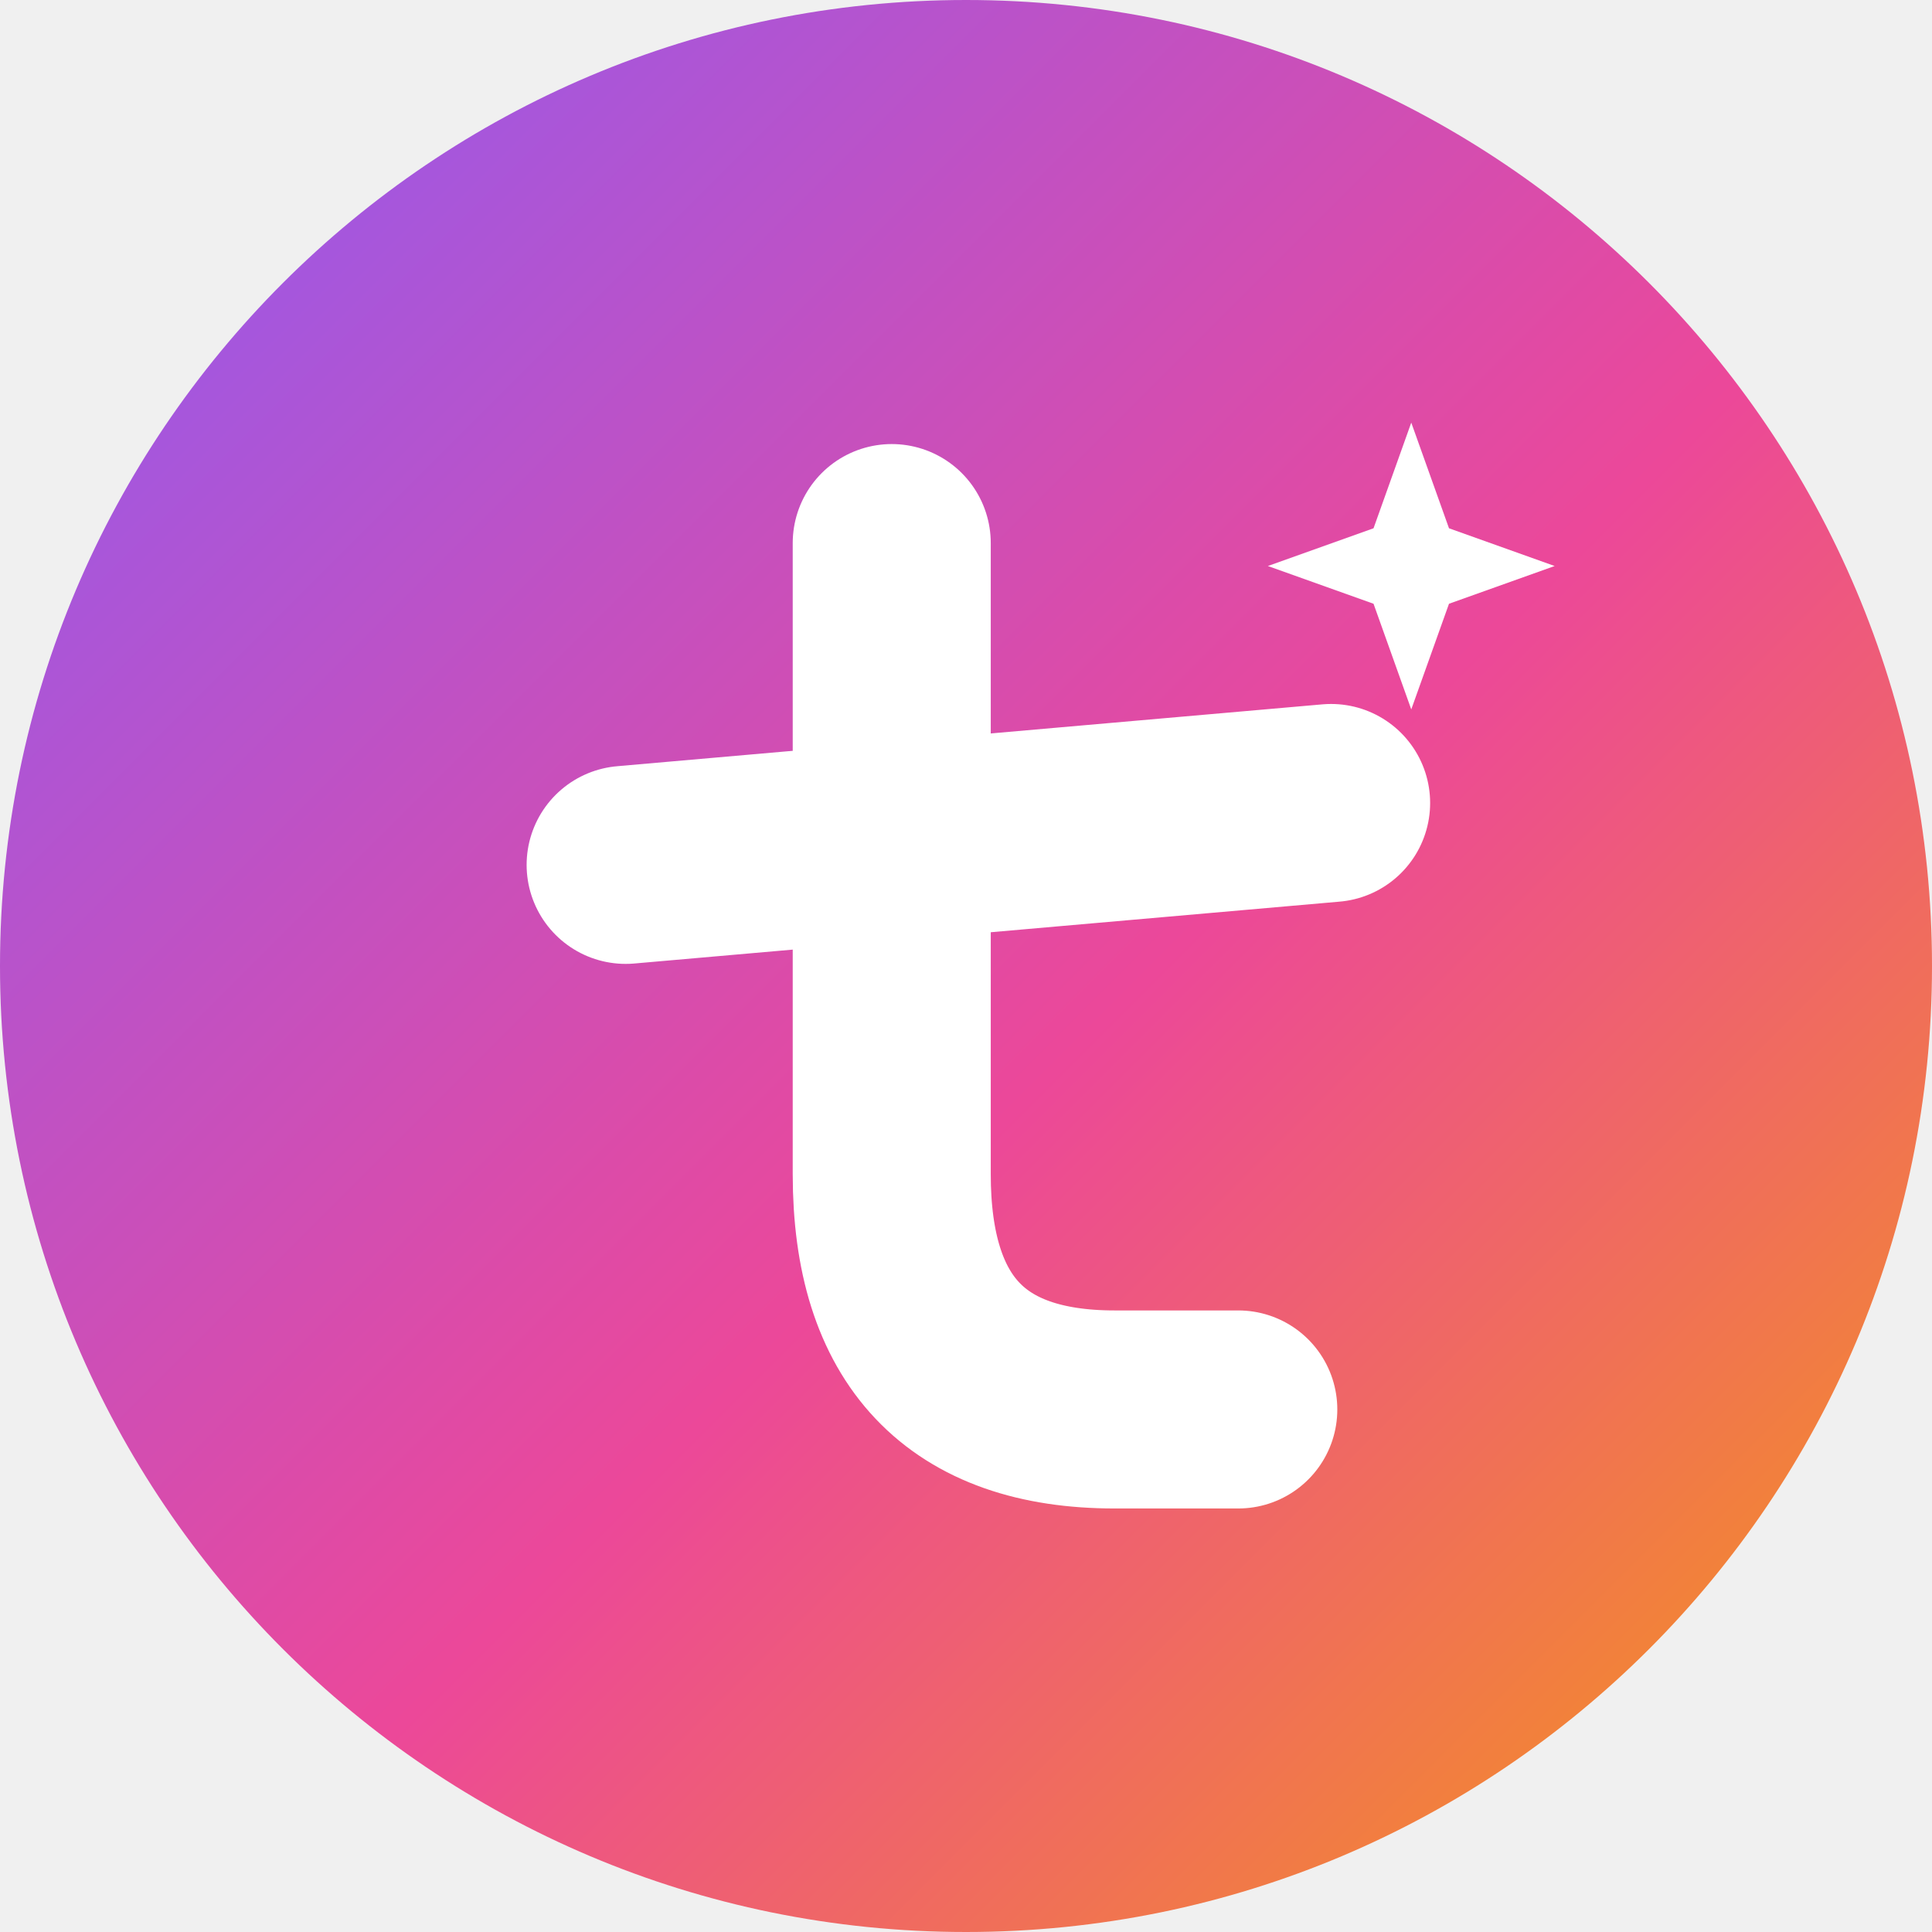
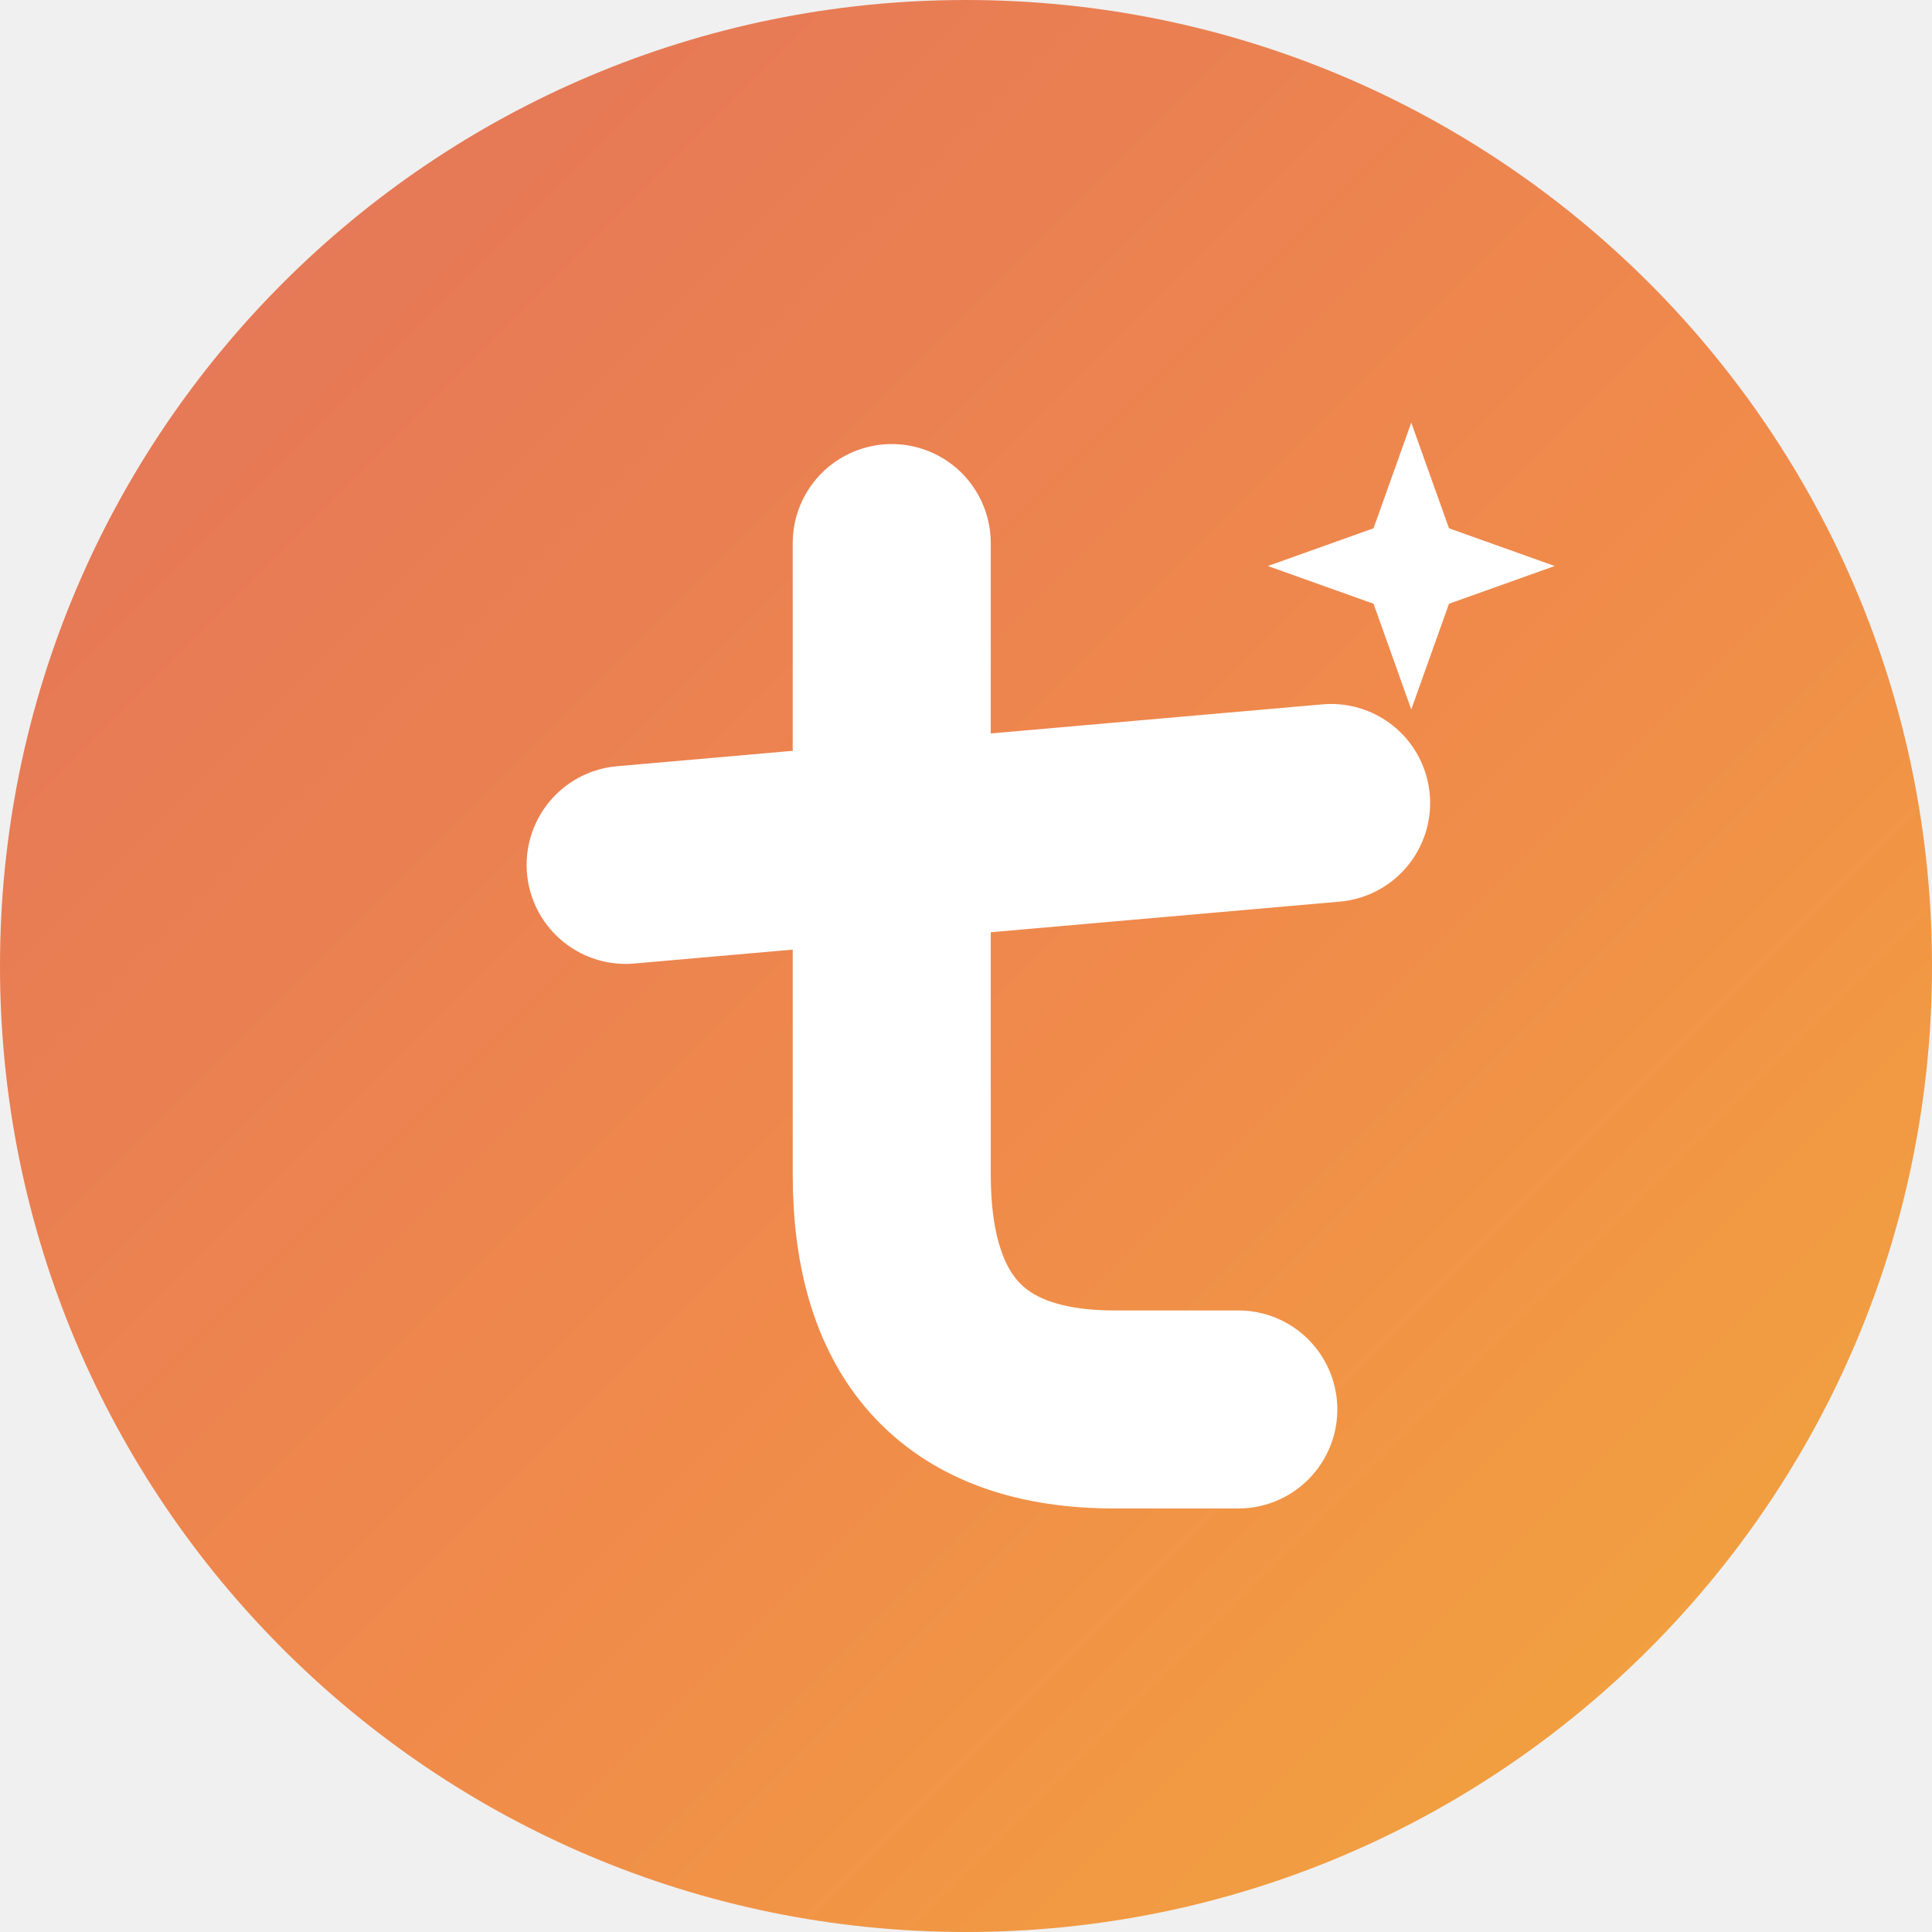
<svg xmlns="http://www.w3.org/2000/svg" viewBox="0 0 512 512" role="img" aria-label="Twik Chat">
  <defs>
    <linearGradient id="g" x1="0" y1="0" x2="1" y2="1">
-       <stop offset="0" stop-color="#8b5cf6" />
-       <stop offset=".55" stop-color="#ec4899" />
-       <stop offset="1" stop-color="#f59e0b" />
+       <stop offset="0" stop-color="#e2725b" />
+       <stop offset=".55" stop-color="#f08a4b" />
+       <stop offset="1" stop-color="#f2a93b" />
    </linearGradient>
  </defs>
  <circle cx="256" cy="256" r="256" fill="url(#g)" />
  <g transform="translate(256 262) scale(.82) translate(-256 -262)" fill="none" stroke="#fff" stroke-linecap="round" stroke-linejoin="round" stroke-width="64">
    <path d="M232 118 L232 322 Q232 398 304 398 L344 398" />
    <path d="M146 222 L374 202" />
  </g>
  <path transform="translate(-24 34)" d="M398 78 l10 28 28 10 -28 10 -10 28 -10 -28 -28 -10 28 -10z" fill="#fff" />
</svg>
